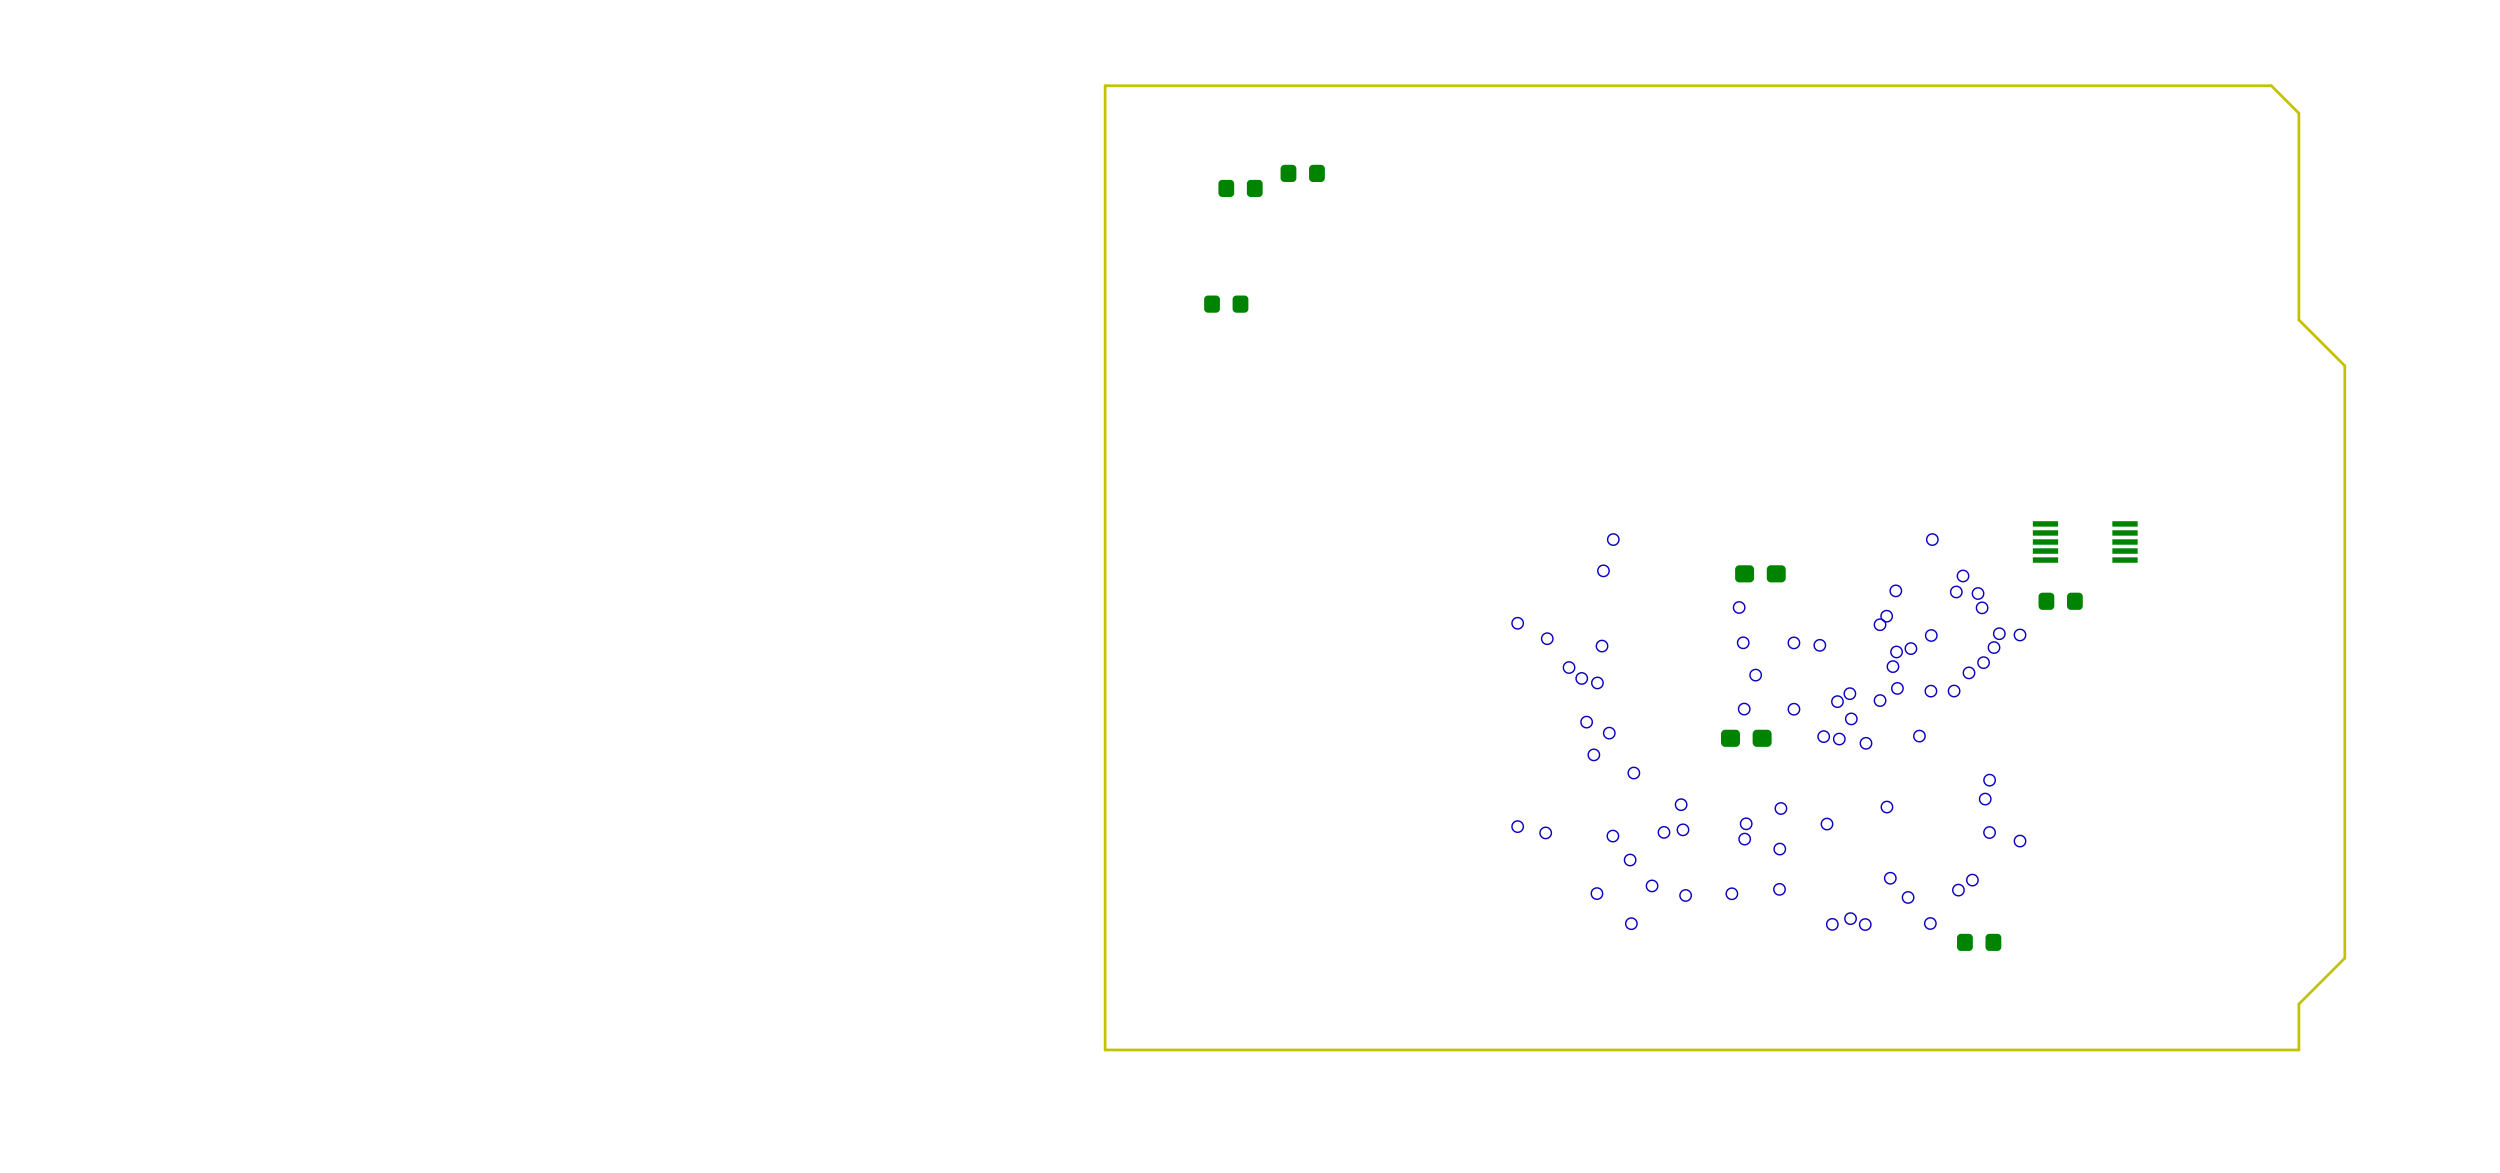
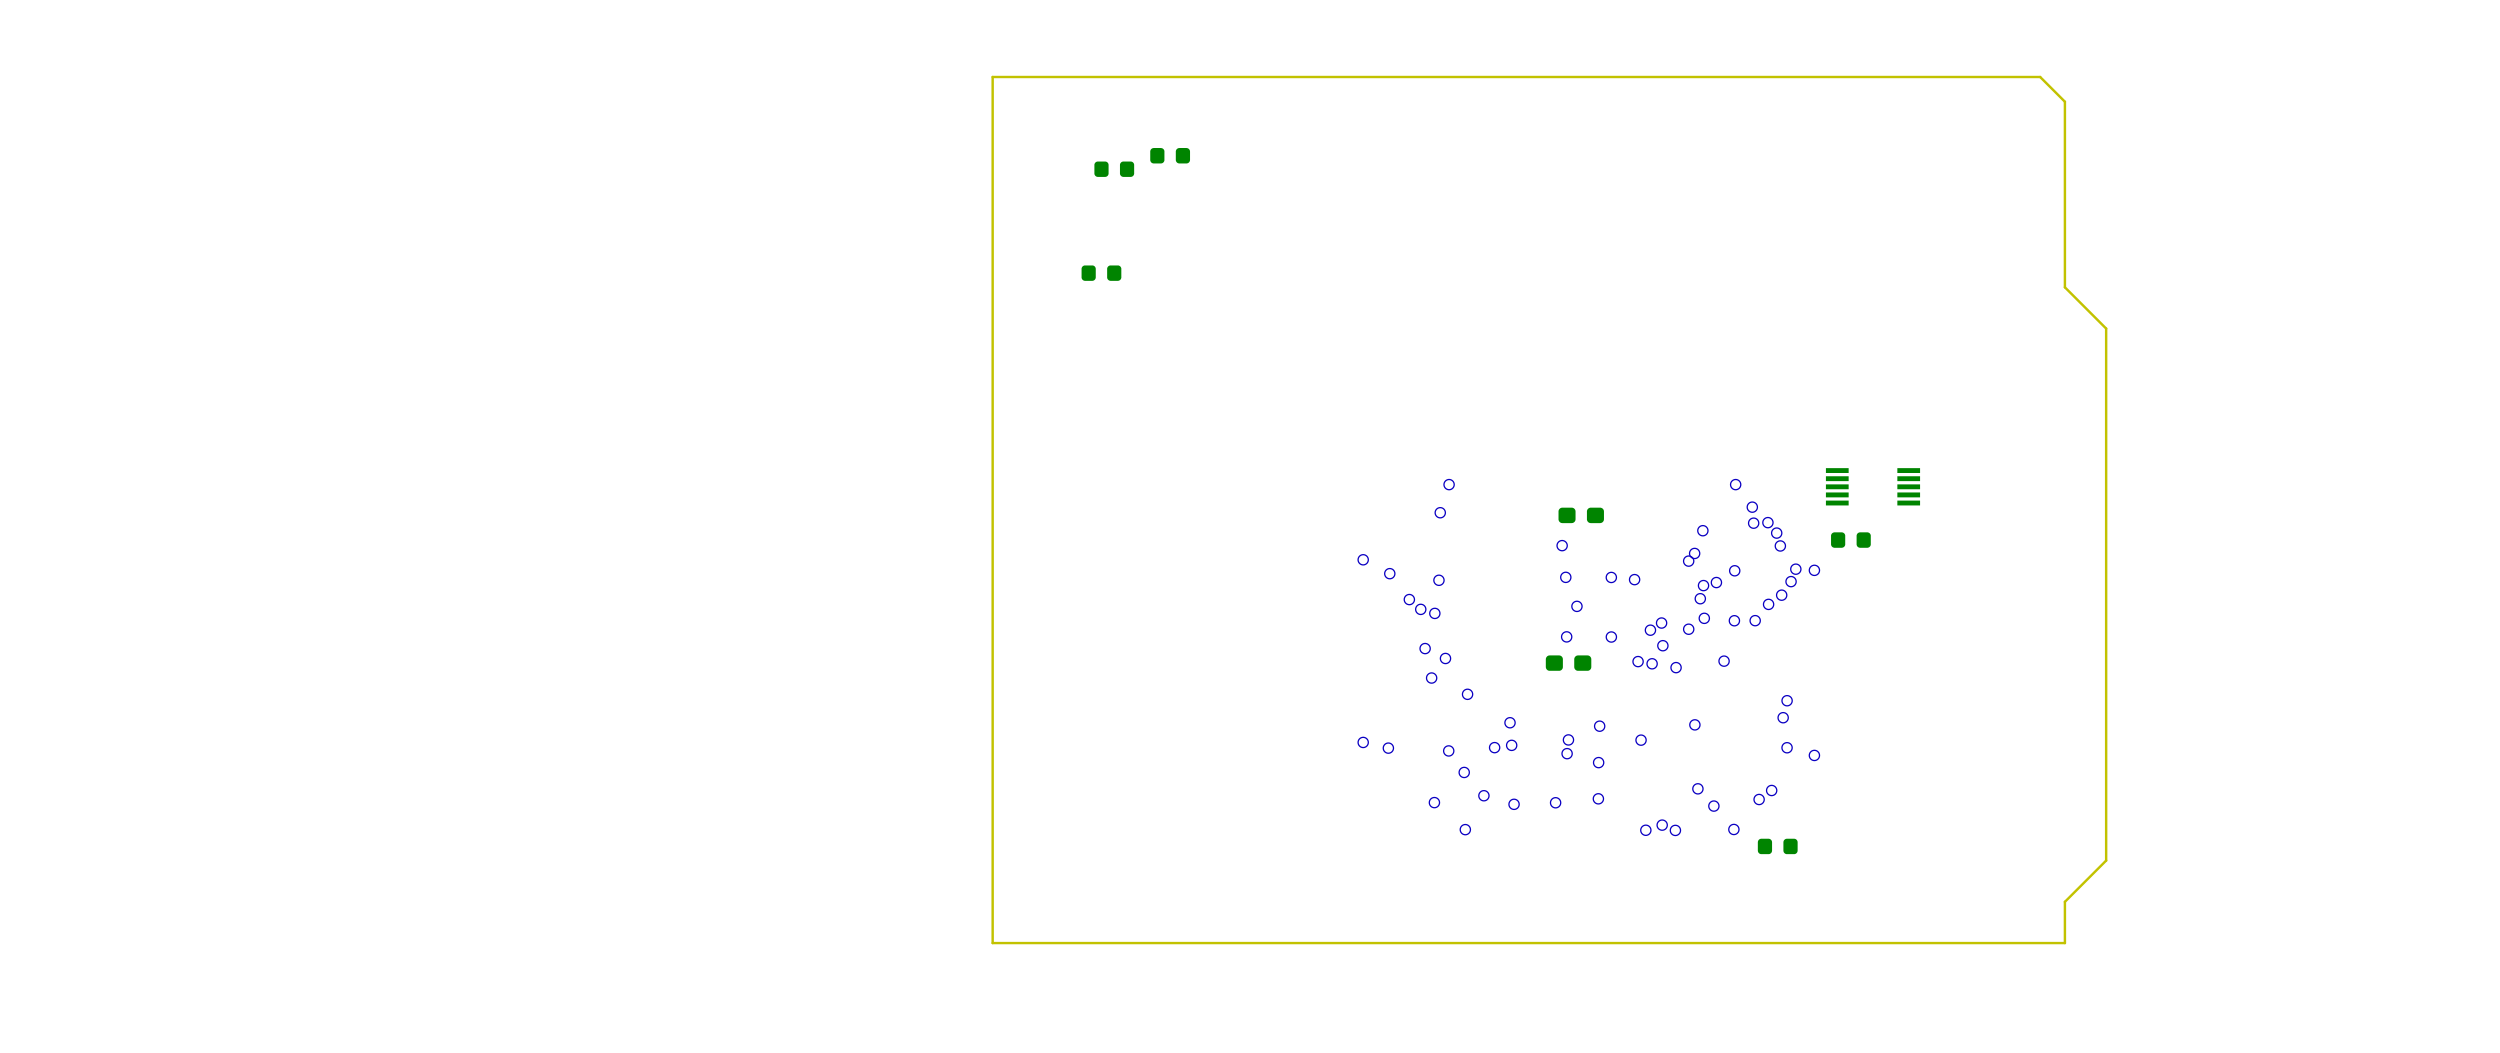
- <svg xmlns="http://www.w3.org/2000/svg" version="1.1" width="13.83cm" height="6.485cm" viewBox="0 0 54450 25530 ">
+ <svg xmlns="http://www.w3.org/2000/svg" version="1.1" width="15.398cm" height="6.485cm" viewBox="0 0 60620 25530 ">
  <g style="fill:#000000; fill-opacity:1;stroke:#000000; stroke-opacity:1; stroke-linecap:round; stroke-linejoin:round; " transform="translate(0 0) scale(1 1)">
</g>
  <g style="fill:#000000; fill-opacity:0.0;  stroke:#000000; stroke-width:-0; stroke-opacity:1;  stroke-linecap:round; stroke-linejoin:round;">
</g>
  <g style="fill:#0B00C2; fill-opacity:0.0;  stroke:#0B00C2; stroke-width:-0; stroke-opacity:1;  stroke-linecap:round; stroke-linejoin:round;">
</g>
  <g style="fill:#0B00C2; fill-opacity:0.0;  stroke:#0B00C2; stroke-width:31.496; stroke-opacity:1;  stroke-linecap:round; stroke-linejoin:round;">
+     <circle cx="42490" cy="12297.2" r="124.128" />
    <circle cx="39792.2" cy="17946.8" r="124.128" />
    <circle cx="42959.4" cy="19167.7" r="124.128" />
    <circle cx="41170.9" cy="19127.3" r="124.128" />
    <circle cx="37878.9" cy="13230.3" r="124.128" />
    <circle cx="42655" cy="19386.1" r="124.128" />
    <circle cx="41558.2" cy="19545.6" r="124.128" />
    <circle cx="37967.4" cy="13999.3" r="124.128" />
    <circle cx="39071.5" cy="14001.8" r="124.128" />
    <circle cx="39072.4" cy="15446.1" r="124.128" />
    <circle cx="35531.3" cy="20116.8" r="124.128" />
    <circle cx="42043.1" cy="20112.9" r="124.128" />
    <circle cx="43995.9" cy="18317.6" r="124.128" />
    <circle cx="43995.9" cy="13829.4" r="124.128" />
    <circle cx="42086.4" cy="11750.7" r="124.128" />
    <circle cx="35137.6" cy="11750.7" r="124.128" />
    <circle cx="33054.9" cy="13573.5" r="124.128" />
    <circle cx="33054.9" cy="18002.6" r="124.128" />
    <circle cx="38788.8" cy="17608.4" r="124.128" />
    <circle cx="34891.9" cy="14070.4" r="124.128" />
    <circle cx="40019.9" cy="15280.5" r="124.128" />
    <circle cx="41291.1" cy="12868.4" r="124.128" />
    <circle cx="41805.3" cy="16031.2" r="124.128" />
    <circle cx="41091.6" cy="13419.9" r="124.128" />
    <circle cx="41326" cy="14993" r="124.128" />
    <circle cx="41228.9" cy="14517.6" r="124.128" />
    <circle cx="41097.7" cy="17576.3" r="124.128" />
    <circle cx="36712.8" cy="19502.9" r="124.128" />
    <circle cx="39908.3" cy="20131.7" r="124.128" />
    <circle cx="40625.3" cy="20135.6" r="124.128" />
    <circle cx="40321.5" cy="15656.8" r="124.128" />
    <circle cx="39635.8" cy="14054.6" r="124.128" />
    <circle cx="40947.1" cy="13605.5" r="124.128" />
-     <circle cx="42754.8" cy="12544.1" r="124.128" />
-     <circle cx="42608.5" cy="12892.4" r="124.128" />
+     <circle cx="42522.7" cy="12685.8" r="124.128" />
+     <circle cx="42868.6" cy="12672.6" r="124.128" />
    <circle cx="43081.5" cy="12926" r="124.128" />
    <circle cx="43170" cy="13238.4" r="124.128" />
    <circle cx="42063.6" cy="13840.1" r="124.128" />
    <circle cx="41619.8" cy="14125.4" r="124.128" />
    <circle cx="41307" cy="14199.1" r="124.128" />
    <circle cx="43545.2" cy="13801.1" r="124.128" />
    <circle cx="43429.6" cy="14102.8" r="124.128" />
    <circle cx="43202.1" cy="14431.4" r="124.128" />
    <circle cx="42884.7" cy="14654.8" r="124.128" />
    <circle cx="42559.8" cy="15049.7" r="124.128" />
    <circle cx="42055.8" cy="15051.8" r="124.128" />
    <circle cx="38238" cy="14702.8" r="124.128" />
    <circle cx="40290.2" cy="15107.1" r="124.128" />
    <circle cx="40947.8" cy="15257.1" r="124.128" />
    <circle cx="40641.3" cy="16188.3" r="124.128" />
    <circle cx="43333.5" cy="16991" r="124.128" />
    <circle cx="43238.2" cy="17402.8" r="124.128" />
    <circle cx="43332.6" cy="18131.2" r="124.128" />
    <circle cx="40304.8" cy="20007.4" r="124.128" />
    <circle cx="38757.5" cy="19369.4" r="124.128" />
    <circle cx="40060.4" cy="16095.3" r="124.128" />
    <circle cx="39720.2" cy="16042" r="124.128" />
    <circle cx="38763.8" cy="18491.6" r="124.128" />
    <circle cx="38032.1" cy="17941.5" r="124.128" />
    <circle cx="37999.2" cy="18274.4" r="124.128" />
    <circle cx="36655.1" cy="18073" r="124.128" />
    <circle cx="36241.6" cy="18128.4" r="124.128" />
    <circle cx="36614.9" cy="17525" r="124.128" />
    <circle cx="37988.8" cy="15442.8" r="124.128" />
    <circle cx="34923.4" cy="12432.6" r="124.128" />
    <circle cx="33699.5" cy="13909.9" r="124.128" />
    <circle cx="34174" cy="14538.1" r="124.128" />
    <circle cx="34450.4" cy="14775.8" r="124.128" />
    <circle cx="34791.9" cy="14873.6" r="124.128" />
    <circle cx="35050.3" cy="15966.7" r="124.128" />
    <circle cx="34556.5" cy="15726.5" r="124.128" />
    <circle cx="35585.5" cy="16835.3" r="124.128" />
    <circle cx="35128.8" cy="18208.4" r="124.128" />
    <circle cx="35981.9" cy="19294.8" r="124.128" />
    <circle cx="35504.5" cy="18730.3" r="124.128" />
    <circle cx="37720.3" cy="19465.2" r="124.128" />
    <circle cx="34714.3" cy="16440.5" r="124.128" />
    <circle cx="33665.2" cy="18140.4" r="124.128" />
    <circle cx="34781.8" cy="19461.4" r="124.128" />
    <g>
</g>
    <g>
</g>
    <g>
</g>
    <g>
</g>
    <g>
</g>
    <g>
</g>
    <g>
</g>
    <g>
</g>
    <g>
</g>
    <g>
</g>
    <g>
</g>
    <g>
</g>
    <g>
</g>
    <g>
</g>
    <g>
</g>
    <g>
</g>
    <g>
</g>
    <g>
</g>
    <g>
</g>
    <g>
</g>
    <g>
</g>
    <g>
</g>
    <g>
</g>
    <g style="fill:#008400; fill-opacity:0.0;  stroke:#008400; stroke-width:31.496; stroke-opacity:1;  stroke-linecap:round; stroke-linejoin:round;">
</g>
    <g style="fill:#008400; fill-opacity:0.0;  stroke:#008400; stroke-width:0; stroke-opacity:1;  stroke-linecap:round; stroke-linejoin:round;">
</g>
    <g style="fill:#008400; fill-opacity:1.0;  stroke:#008400; stroke-width:0; stroke-opacity:1;  stroke-linecap:round; stroke-linejoin:round;">
      <path style="fill:#008400; fill-opacity:1.0;  stroke:#008400; stroke-width:0; stroke-opacity:1;  stroke-linecap:round; stroke-linejoin:round;fill-rule:evenodd;" d="M 38809,12310 38818,12311 38827,12314 38835,12317 38843,12321 38851,12325 38859,12331 38866,12337 38872,12344 38877,12351 38882,12359 38886,12367 38889,12376 38891,12385 38892,12394 38893,12403 38893,12590 38892,12599 38891,12608 38889,12617 38886,12626 38882,12634 38877,12642 38872,12649 38866,12656 38859,12662 38851,12668 38843,12673 38835,12676 38827,12680 38818,12682 38809,12683 38799,12684 38573,12684 38564,12683 38555,12682 38546,12680 38537,12676 38529,12673 38521,12668 38514,12662 38507,12656 38501,12649 38495,12642 38491,12634 38487,12626 38484,12617 38481,12608 38480,12599 38480,12590 38480,12403 38480,12394 38481,12385 38484,12376 38487,12367 38491,12359 38495,12351 38501,12344 38507,12337 38514,12331 38521,12325 38529,12321 38537,12317 38546,12314 38555,12311 38564,12310 38573,12310 38799,12310 38809,12310 Z" />
      <path style="fill:#008400; fill-opacity:1.0;  stroke:#008400; stroke-width:0; stroke-opacity:1;  stroke-linecap:round; stroke-linejoin:round;fill-rule:evenodd;" d="M 38120,12310 38129,12311 38138,12314 38146,12317 38155,12321 38162,12325 38170,12331 38177,12337 38183,12344 38188,12351 38193,12359 38197,12367 38200,12376 38202,12385 38203,12394 38204,12403 38204,12590 38203,12599 38202,12608 38200,12617 38197,12626 38193,12634 38188,12642 38183,12649 38177,12656 38170,12662 38162,12668 38155,12673 38146,12676 38138,12680 38129,12682 38120,12683 38110,12684 37884,12684 37875,12683 37866,12682 37857,12680 37848,12676 37840,12673 37832,12668 37825,12662 37818,12656 37812,12649 37806,12642 37802,12634 37798,12626 37795,12617 37792,12608 37791,12599 37791,12590 37791,12403 37791,12394 37792,12385 37795,12376 37798,12367 37802,12359 37806,12351 37812,12344 37818,12337 37825,12331 37832,12325 37840,12321 37848,12317 37857,12314 37866,12311 37875,12310 37884,12310 38110,12310 38120,12310 Z" />
    </g>
    <g>
</g>
    <g>
      <path style="fill:#008400; fill-opacity:1.0;  stroke:#008400; stroke-width:0; stroke-opacity:1;  stroke-linecap:round; stroke-linejoin:round;fill-rule:evenodd;" d="M 38501,15893 38511,15894 38519,15896 38528,15899 38536,15903 38544,15908 38552,15913 38558,15920 38565,15926 38570,15934 38575,15942 38579,15950 38582,15959 38584,15968 38585,15977 38586,15986 38586,16173 38585,16182 38584,16191 38582,16200 38579,16209 38575,16217 38570,16225 38565,16232 38558,16239 38552,16245 38544,16251 38536,16255 38528,16259 38519,16262 38511,16264 38501,16266 38492,16266 38266,16266 38257,16266 38248,16264 38239,16262 38230,16259 38222,16255 38214,16251 38207,16245 38200,16239 38194,16232 38188,16225 38183,16217 38180,16209 38176,16200 38174,16191 38173,16182 38172,16173 38172,15986 38173,15977 38174,15968 38176,15959 38180,15950 38183,15942 38188,15934 38194,15926 38200,15920 38207,15913 38214,15908 38222,15903 38230,15899 38239,15896 38248,15894 38257,15893 38266,15892 38492,15892 38501,15893 Z" />
      <path style="fill:#008400; fill-opacity:1.0;  stroke:#008400; stroke-width:0; stroke-opacity:1;  stroke-linecap:round; stroke-linejoin:round;fill-rule:evenodd;" d="M 37813,15893 37822,15894 37830,15896 37839,15899 37847,15903 37855,15908 37863,15913 37869,15920 37876,15926 37881,15934 37886,15942 37890,15950 37893,15959 37895,15968 37896,15977 37897,15986 37897,16173 37896,16182 37895,16191 37893,16200 37890,16209 37886,16217 37881,16225 37876,16232 37869,16239 37863,16245 37855,16251 37847,16255 37839,16259 37830,16262 37822,16264 37813,16266 37803,16266 37577,16266 37568,16266 37559,16264 37550,16262 37541,16259 37533,16255 37525,16251 37518,16245 37511,16239 37505,16232 37499,16225 37495,16217 37491,16209 37487,16200 37485,16191 37484,16182 37483,16173 37483,15986 37484,15977 37485,15968 37487,15959 37491,15950 37495,15942 37499,15934 37505,15926 37511,15920 37518,15913 37525,15908 37533,15903 37541,15899 37550,15896 37559,15894 37568,15893 37577,15892 37803,15892 37813,15893 Z" />
    </g>
    <g>
</g>
    <g>
</g>
    <g>
</g>
    <g>
</g>
    <g>
</g>
    <g>
</g>
    <g>
</g>
    <g>
</g>
    <g>
</g>
    <g>
</g>
    <g>
</g>
    <g>
</g>
    <g>
</g>
    <g>
</g>
    <g>
</g>
    <g>
</g>
    <g>
      <path style="fill:#008400; fill-opacity:1.0;  stroke:#008400; stroke-width:0; stroke-opacity:1;  stroke-linecap:round; stroke-linejoin:round;fill-rule:evenodd;" d="M 26803,3916 26812,3918 26820,3920 26828,3922 26836,3926 26843,3930 26850,3935 26856,3941 26862,3947 26867,3954 26871,3961 26875,3969 26877,3977 26879,3985 26881,3994 26881,4002 26881,4204 26881,4212 26879,4221 26877,4229 26875,4237 26871,4244 26867,4252 26862,4258 26856,4265 26850,4270 26843,4275 26836,4280 26828,4283 26820,4286 26812,4288 26803,4289 26795,4290 26623,4290 26614,4289 26606,4288 26598,4286 26590,4283 26582,4280 26575,4275 26568,4270 26562,4265 26556,4258 26551,4252 26547,4244 26543,4237 26540,4229 26538,4221 26537,4212 26537,4204 26537,4002 26537,3994 26538,3985 26540,3977 26543,3969 26547,3961 26551,3954 26556,3947 26562,3941 26568,3935 26575,3930 26582,3926 26590,3922 26598,3920 26606,3918 26614,3916 26623,3916 26795,3916 26803,3916 Z" />
      <path style="fill:#008400; fill-opacity:1.0;  stroke:#008400; stroke-width:0; stroke-opacity:1;  stroke-linecap:round; stroke-linejoin:round;fill-rule:evenodd;" d="M 27424,3916 27432,3918 27440,3920 27448,3922 27456,3926 27463,3930 27470,3935 27476,3941 27482,3947 27487,3954 27491,3961 27495,3969 27497,3977 27500,3985 27501,3994 27501,4002 27501,4204 27501,4212 27500,4221 27497,4229 27495,4237 27491,4244 27487,4252 27482,4258 27476,4265 27470,4270 27463,4275 27456,4280 27448,4283 27440,4286 27432,4288 27424,4289 27415,4290 27243,4290 27234,4289 27226,4288 27218,4286 27210,4283 27202,4280 27195,4275 27188,4270 27182,4265 27176,4258 27171,4252 27167,4244 27163,4237 27160,4229 27158,4221 27157,4212 27157,4204 27157,4002 27157,3994 27158,3985 27160,3977 27163,3969 27167,3961 27171,3954 27176,3947 27182,3941 27188,3935 27195,3930 27202,3926 27210,3922 27218,3920 27226,3918 27234,3916 27243,3916 27415,3916 27424,3916 Z" />
    </g>
    <g>
</g>
    <g>
</g>
    <g>
      <path style="fill:#008400; fill-opacity:1.0;  stroke:#008400; stroke-width:0; stroke-opacity:1;  stroke-linecap:round; stroke-linejoin:round;fill-rule:evenodd;" d="M 28778,3590 28786,3591 28794,3593 28802,3596 28810,3599 28817,3604 28824,3609 28830,3614 28836,3621 28841,3627 28845,3635 28849,3642 28852,3650 28854,3658 28855,3667 28856,3675 28856,3877 28855,3885 28854,3894 28852,3902 28849,3910 28845,3918 28841,3925 28836,3932 28830,3938 28824,3944 28817,3949 28810,3953 28802,3957 28794,3959 28786,3961 28778,3963 28769,3963 28597,3963 28589,3963 28580,3961 28572,3959 28564,3957 28557,3953 28549,3949 28543,3944 28536,3938 28531,3932 28526,3925 28521,3918 28518,3910 28515,3902 28513,3894 28511,3885 28511,3877 28511,3675 28511,3667 28513,3658 28515,3650 28518,3642 28521,3635 28526,3627 28531,3621 28536,3614 28543,3609 28549,3604 28557,3599 28564,3596 28572,3593 28580,3591 28589,3590 28597,3589 28769,3589 28778,3590 Z" />
      <path style="fill:#008400; fill-opacity:1.0;  stroke:#008400; stroke-width:0; stroke-opacity:1;  stroke-linecap:round; stroke-linejoin:round;fill-rule:evenodd;" d="M 28158,3590 28166,3591 28174,3593 28182,3596 28190,3599 28197,3604 28204,3609 28210,3614 28216,3621 28221,3627 28225,3635 28229,3642 28232,3650 28234,3658 28235,3667 28235,3675 28235,3877 28235,3885 28234,3894 28232,3902 28229,3910 28225,3918 28221,3925 28216,3932 28210,3938 28204,3944 28197,3949 28190,3953 28182,3957 28174,3959 28166,3961 28158,3963 28149,3963 27977,3963 27969,3963 27960,3961 27952,3959 27944,3957 27936,3953 27929,3949 27922,3944 27916,3938 27910,3932 27905,3925 27901,3918 27898,3910 27895,3902 27893,3894 27891,3885 27891,3877 27891,3675 27891,3667 27893,3658 27895,3650 27898,3642 27901,3635 27905,3627 27910,3621 27916,3614 27922,3609 27929,3604 27936,3599 27944,3596 27952,3593 27960,3591 27969,3590 27977,3589 28149,3589 28158,3590 Z" />
    </g>
    <g>
      <path style="fill:#008400; fill-opacity:1.0;  stroke:#008400; stroke-width:0; stroke-opacity:1;  stroke-linecap:round; stroke-linejoin:round;fill-rule:evenodd;" d="M 26492,6436 26501,6437 26509,6439 26517,6442 26525,6446 26532,6450 26539,6455 26545,6461 26551,6467 26556,6474 26560,6481 26564,6489 26566,6497 26568,6505 26570,6513 26570,6522 26570,6723 26570,6732 26568,6740 26566,6748 26564,6756 26560,6764 26556,6771 26551,6778 26545,6784 26539,6790 26532,6795 26525,6799 26517,6803 26509,6806 26501,6808 26492,6809 26484,6810 26312,6810 26303,6809 26295,6808 26287,6806 26279,6803 26271,6799 26264,6795 26257,6790 26251,6784 26245,6778 26240,6771 26236,6764 26232,6756 26229,6748 26227,6740 26226,6732 26226,6723 26226,6522 26226,6513 26227,6505 26229,6497 26232,6489 26236,6481 26240,6474 26245,6467 26251,6461 26257,6455 26264,6450 26271,6446 26279,6442 26287,6439 26295,6437 26303,6436 26312,6436 26484,6436 26492,6436 Z" />
      <path style="fill:#008400; fill-opacity:1.0;  stroke:#008400; stroke-width:0; stroke-opacity:1;  stroke-linecap:round; stroke-linejoin:round;fill-rule:evenodd;" d="M 27112,6436 27121,6437 27129,6439 27137,6442 27145,6446 27152,6450 27159,6455 27165,6461 27171,6467 27176,6474 27180,6481 27184,6489 27186,6497 27189,6505 27190,6513 27190,6522 27190,6723 27190,6732 27189,6740 27186,6748 27184,6756 27180,6764 27176,6771 27171,6778 27165,6784 27159,6790 27152,6795 27145,6799 27137,6803 27129,6806 27121,6808 27112,6809 27104,6810 26932,6810 26923,6809 26915,6808 26907,6806 26899,6803 26891,6799 26884,6795 26877,6790 26871,6784 26865,6778 26860,6771 26856,6764 26852,6756 26849,6748 26847,6740 26846,6732 26846,6723 26846,6522 26846,6513 26847,6505 26849,6497 26852,6489 26856,6481 26860,6474 26865,6467 26871,6461 26877,6455 26884,6450 26891,6446 26899,6442 26907,6439 26915,6437 26923,6436 26932,6436 27104,6436 27112,6436 Z" />
    </g>
    <g>
</g>
    <g>
      <path style="fill:#008400; fill-opacity:1.0;  stroke:#008400; stroke-width:0; stroke-opacity:1;  stroke-linecap:round; stroke-linejoin:round;fill-rule:evenodd;" d="M 44666,12908 44674,12910 44682,12912 44690,12915 44698,12918 44705,12923 44712,12928 44718,12933 44724,12939 44729,12946 44733,12954 44737,12961 44740,12969 44742,12977 44743,12986 44743,12994 44743,13196 44743,13204 44742,13213 44740,13221 44737,13229 44733,13237 44729,13244 44724,13251 44718,13257 44712,13262 44705,13268 44698,13272 44690,13275 44682,13278 44674,13280 44666,13282 44657,13282 44485,13282 44477,13282 44468,13280 44460,13278 44452,13275 44444,13272 44437,13268 44430,13262 44424,13257 44418,13251 44413,13244 44409,13237 44405,13229 44403,13221 44400,13213 44399,13204 44399,13196 44399,12994 44399,12986 44400,12977 44403,12969 44405,12961 44409,12954 44413,12946 44418,12939 44424,12933 44430,12928 44437,12923 44444,12918 44452,12915 44460,12912 44468,12910 44477,12908 44485,12908 44657,12908 44666,12908 Z" />
      <path style="fill:#008400; fill-opacity:1.0;  stroke:#008400; stroke-width:0; stroke-opacity:1;  stroke-linecap:round; stroke-linejoin:round;fill-rule:evenodd;" d="M 45286,12908 45294,12910 45302,12912 45310,12915 45318,12918 45325,12923 45332,12928 45338,12933 45344,12939 45349,12946 45353,12954 45357,12961 45360,12969 45362,12977 45363,12986 45363,12994 45363,13196 45363,13204 45362,13213 45360,13221 45357,13229 45353,13237 45349,13244 45344,13251 45338,13257 45332,13262 45325,13268 45318,13272 45310,13275 45302,13278 45294,13280 45286,13282 45277,13282 45105,13282 45097,13282 45088,13280 45080,13278 45072,13275 45064,13272 45057,13268 45050,13262 45044,13257 45038,13251 45033,13244 45029,13237 45025,13229 45023,13221 45021,13213 45019,13204 45019,13196 45019,12994 45019,12986 45021,12977 45023,12969 45025,12961 45029,12954 45033,12946 45038,12939 45044,12933 45050,12928 45057,12923 45064,12918 45072,12915 45080,12912 45088,12910 45097,12908 45105,12908 45277,12908 45286,12908 Z" />
    </g>
    <g>
      <path style="fill:#008400; fill-opacity:1.0;  stroke:#008400; stroke-width:0; stroke-opacity:1;  stroke-linecap:round; stroke-linejoin:round;fill-rule:evenodd;" d="M 42891,20338 42899,20339 42908,20341 42916,20344 42923,20347 42930,20352 42937,20357 42943,20362 42949,20369 42954,20375 42959,20383 42962,20390 42965,20398 42967,20406 42968,20415 42969,20423 42969,20625 42968,20633 42967,20642 42965,20650 42962,20658 42959,20666 42954,20673 42949,20680 42943,20686 42937,20692 42930,20697 42923,20701 42916,20705 42908,20707 42899,20710 42891,20711 42883,20711 42710,20711 42702,20711 42694,20710 42685,20707 42677,20705 42670,20701 42662,20697 42656,20692 42649,20686 42644,20680 42639,20673 42634,20666 42631,20658 42628,20650 42626,20642 42625,20633 42624,20625 42624,20423 42625,20415 42626,20406 42628,20398 42631,20390 42634,20383 42639,20375 42644,20369 42649,20362 42656,20357 42662,20352 42670,20347 42677,20344 42685,20341 42694,20339 42702,20338 42710,20337 42883,20337 42891,20338 Z" />
      <path style="fill:#008400; fill-opacity:1.0;  stroke:#008400; stroke-width:0; stroke-opacity:1;  stroke-linecap:round; stroke-linejoin:round;fill-rule:evenodd;" d="M 43511,20338 43519,20339 43528,20341 43536,20344 43543,20347 43551,20352 43557,20357 43564,20362 43569,20369 43574,20375 43579,20383 43582,20390 43585,20398 43587,20406 43588,20415 43589,20423 43589,20625 43588,20633 43587,20642 43585,20650 43582,20658 43579,20666 43574,20673 43569,20680 43564,20686 43557,20692 43551,20697 43543,20701 43536,20705 43528,20707 43519,20710 43511,20711 43503,20711 43330,20711 43322,20711 43314,20710 43305,20707 43297,20705 43290,20701 43283,20697 43276,20692 43270,20686 43264,20680 43259,20673 43254,20666 43251,20658 43248,20650 43246,20642 43245,20633 43244,20625 43244,20423 43245,20415 43246,20406 43248,20398 43251,20390 43254,20383 43259,20375 43264,20369 43270,20362 43276,20357 43283,20352 43290,20347 43297,20344 43305,20341 43314,20339 43322,20338 43330,20337 43503,20337 43511,20338 Z" />
    </g>
    <g>
</g>
    <g>
</g>
    <g>
</g>
    <g>
</g>
    <g>
</g>
    <g>
</g>
    <g>
</g>
    <g>
</g>
    <g>
</g>
    <g>
</g>
    <g>
</g>
    <g>
</g>
    <g>
</g>
    <g>
</g>
    <g>
</g>
    <g>
</g>
    <g>
</g>
    <g>
</g>
    <g>
</g>
    <g>
</g>
    <g>
</g>
    <g>
</g>
    <g>
</g>
    <g>
      <path style="fill:#008400; fill-opacity:1.0;  stroke:#008400; stroke-width:0; stroke-opacity:1;  stroke-linecap:round; stroke-linejoin:round;fill-rule:evenodd;" d="M 46558,11351 46558,11469 46007,11469 46007,11351 46558,11351 Z" />
      <path style="fill:#008400; fill-opacity:1.0;  stroke:#008400; stroke-width:0; stroke-opacity:1;  stroke-linecap:round; stroke-linejoin:round;fill-rule:evenodd;" d="M 46558,11548 46558,11666 46007,11666 46007,11548 46558,11548 Z" />
      <path style="fill:#008400; fill-opacity:1.0;  stroke:#008400; stroke-width:0; stroke-opacity:1;  stroke-linecap:round; stroke-linejoin:round;fill-rule:evenodd;" d="M 46558,11745 46558,11863 46007,11863 46007,11745 46558,11745 Z" />
      <path style="fill:#008400; fill-opacity:1.0;  stroke:#008400; stroke-width:0; stroke-opacity:1;  stroke-linecap:round; stroke-linejoin:round;fill-rule:evenodd;" d="M 46558,11941 46558,12060 46007,12060 46007,11941 46558,11941 Z" />
      <path style="fill:#008400; fill-opacity:1.0;  stroke:#008400; stroke-width:0; stroke-opacity:1;  stroke-linecap:round; stroke-linejoin:round;fill-rule:evenodd;" d="M 46558,12138 46558,12256 46007,12256 46007,12138 46558,12138 Z" />
      <path style="fill:#008400; fill-opacity:1.0;  stroke:#008400; stroke-width:0; stroke-opacity:1;  stroke-linecap:round; stroke-linejoin:round;fill-rule:evenodd;" d="M 44826,12138 44826,12256 44275,12256 44275,12138 44826,12138 Z" />
      <path style="fill:#008400; fill-opacity:1.0;  stroke:#008400; stroke-width:0; stroke-opacity:1;  stroke-linecap:round; stroke-linejoin:round;fill-rule:evenodd;" d="M 44826,11941 44826,12060 44275,12060 44275,11941 44826,11941 Z" />
      <path style="fill:#008400; fill-opacity:1.0;  stroke:#008400; stroke-width:0; stroke-opacity:1;  stroke-linecap:round; stroke-linejoin:round;fill-rule:evenodd;" d="M 44826,11745 44826,11863 44275,11863 44275,11745 44826,11745 Z" />
      <path style="fill:#008400; fill-opacity:1.0;  stroke:#008400; stroke-width:0; stroke-opacity:1;  stroke-linecap:round; stroke-linejoin:round;fill-rule:evenodd;" d="M 44826,11548 44826,11666 44275,11666 44275,11548 44826,11548 Z" />
      <path style="fill:#008400; fill-opacity:1.0;  stroke:#008400; stroke-width:0; stroke-opacity:1;  stroke-linecap:round; stroke-linejoin:round;fill-rule:evenodd;" d="M 44826,11351 44826,11469 44275,11469 44275,11351 44826,11351 Z" />
    </g>
    <g>
</g>
    <g>
</g>
    <g>
</g>
    <g>
</g>
    <g>
</g>
    <g>
</g>
    <g>
</g>
    <g>
</g>
    <g>
</g>
  </g>
  <g style="fill:#000000; fill-opacity:1.0;  stroke:#000000; stroke-width:0; stroke-opacity:1;  stroke-linecap:round; stroke-linejoin:round;">
</g>
  <g style="fill:#C2C200; fill-opacity:1.0;  stroke:#C2C200; stroke-width:0; stroke-opacity:1;  stroke-linecap:round; stroke-linejoin:round;">
</g>
  <g style="fill:#C2C200; fill-opacity:1.0;  stroke:#C2C200; stroke-width:59.055; stroke-opacity:1;  stroke-linecap:round; stroke-linejoin:round;">
</g>
  <g style="fill:#C2C200; fill-opacity:0.0;  stroke:#C2C200; stroke-width:59.055; stroke-opacity:1;  stroke-linecap:round; stroke-linejoin:round;">
    <path d="M24070 22867 L50070 22867 " />
    <path d="M51070 7967 L50070 6967 " />
    <path d="M51070 20867 L51070 7967 " />
    <path d="M50070 2467 L49470 1867 " />
    <path d="M50070 21867 L51070 20867 " />
    <path d="M50070 22867 L50070 21867 " />
    <path d="M50070 6967 L50070 2467 " />
    <path d="M24070 1867 L24070 22867 " />
    <path d="M49470 1867 L24070 1867 " />
    <g>
</g>
    <g>
</g>
    <g>
</g>
    <g>
</g>
    <g>
</g>
    <g>
</g>
    <g>
</g>
    <g>
</g>
    <g>
</g>
    <g>
</g>
    <g>
</g>
    <g>
</g>
    <g>
</g>
    <g>
</g>
    <g>
</g>
    <g>
</g>
    <g>
</g>
    <g>
</g>
    <g>
</g>
    <g>
</g>
    <g>
</g>
    <g>
</g>
    <g>
</g>
    <g>
</g>
    <g>
</g>
    <g>
</g>
    <g>
</g>
    <g>
</g>
    <g>
</g>
    <g>
</g>
    <g>
</g>
    <g>
</g>
    <g>
</g>
    <g>
</g>
    <g>
</g>
    <g>
</g>
    <g>
</g>
    <g>
</g>
    <g>
</g>
    <g>
</g>
    <g>
</g>
    <g>
</g>
    <g>
</g>
    <g>
</g>
    <g>
</g>
    <g>
</g>
    <g>
</g>
    <g>
</g>
    <g>
</g>
    <g>
</g>
    <g>
</g>
    <g>
</g>
    <g>
</g>
    <g>
</g>
    <g>
</g>
    <g>
</g>
    <g>
</g>
    <g>
</g>
    <g>
</g>
    <g>
</g>
    <g>
</g>
    <g>
</g>
    <g>
</g>
    <g>
</g>
    <g>
</g>
    <g>
</g>
    <g>
</g>
    <g>
</g>
    <g>
</g>
    <g>
</g>
    <g>
</g>
    <g>
</g>
    <g>
</g>
    <g>
</g>
    <g>
</g>
    <g>
</g>
    <g>
</g>
    <g>
</g>
    <g>
</g>
    <g>
</g>
  </g>
</svg>
